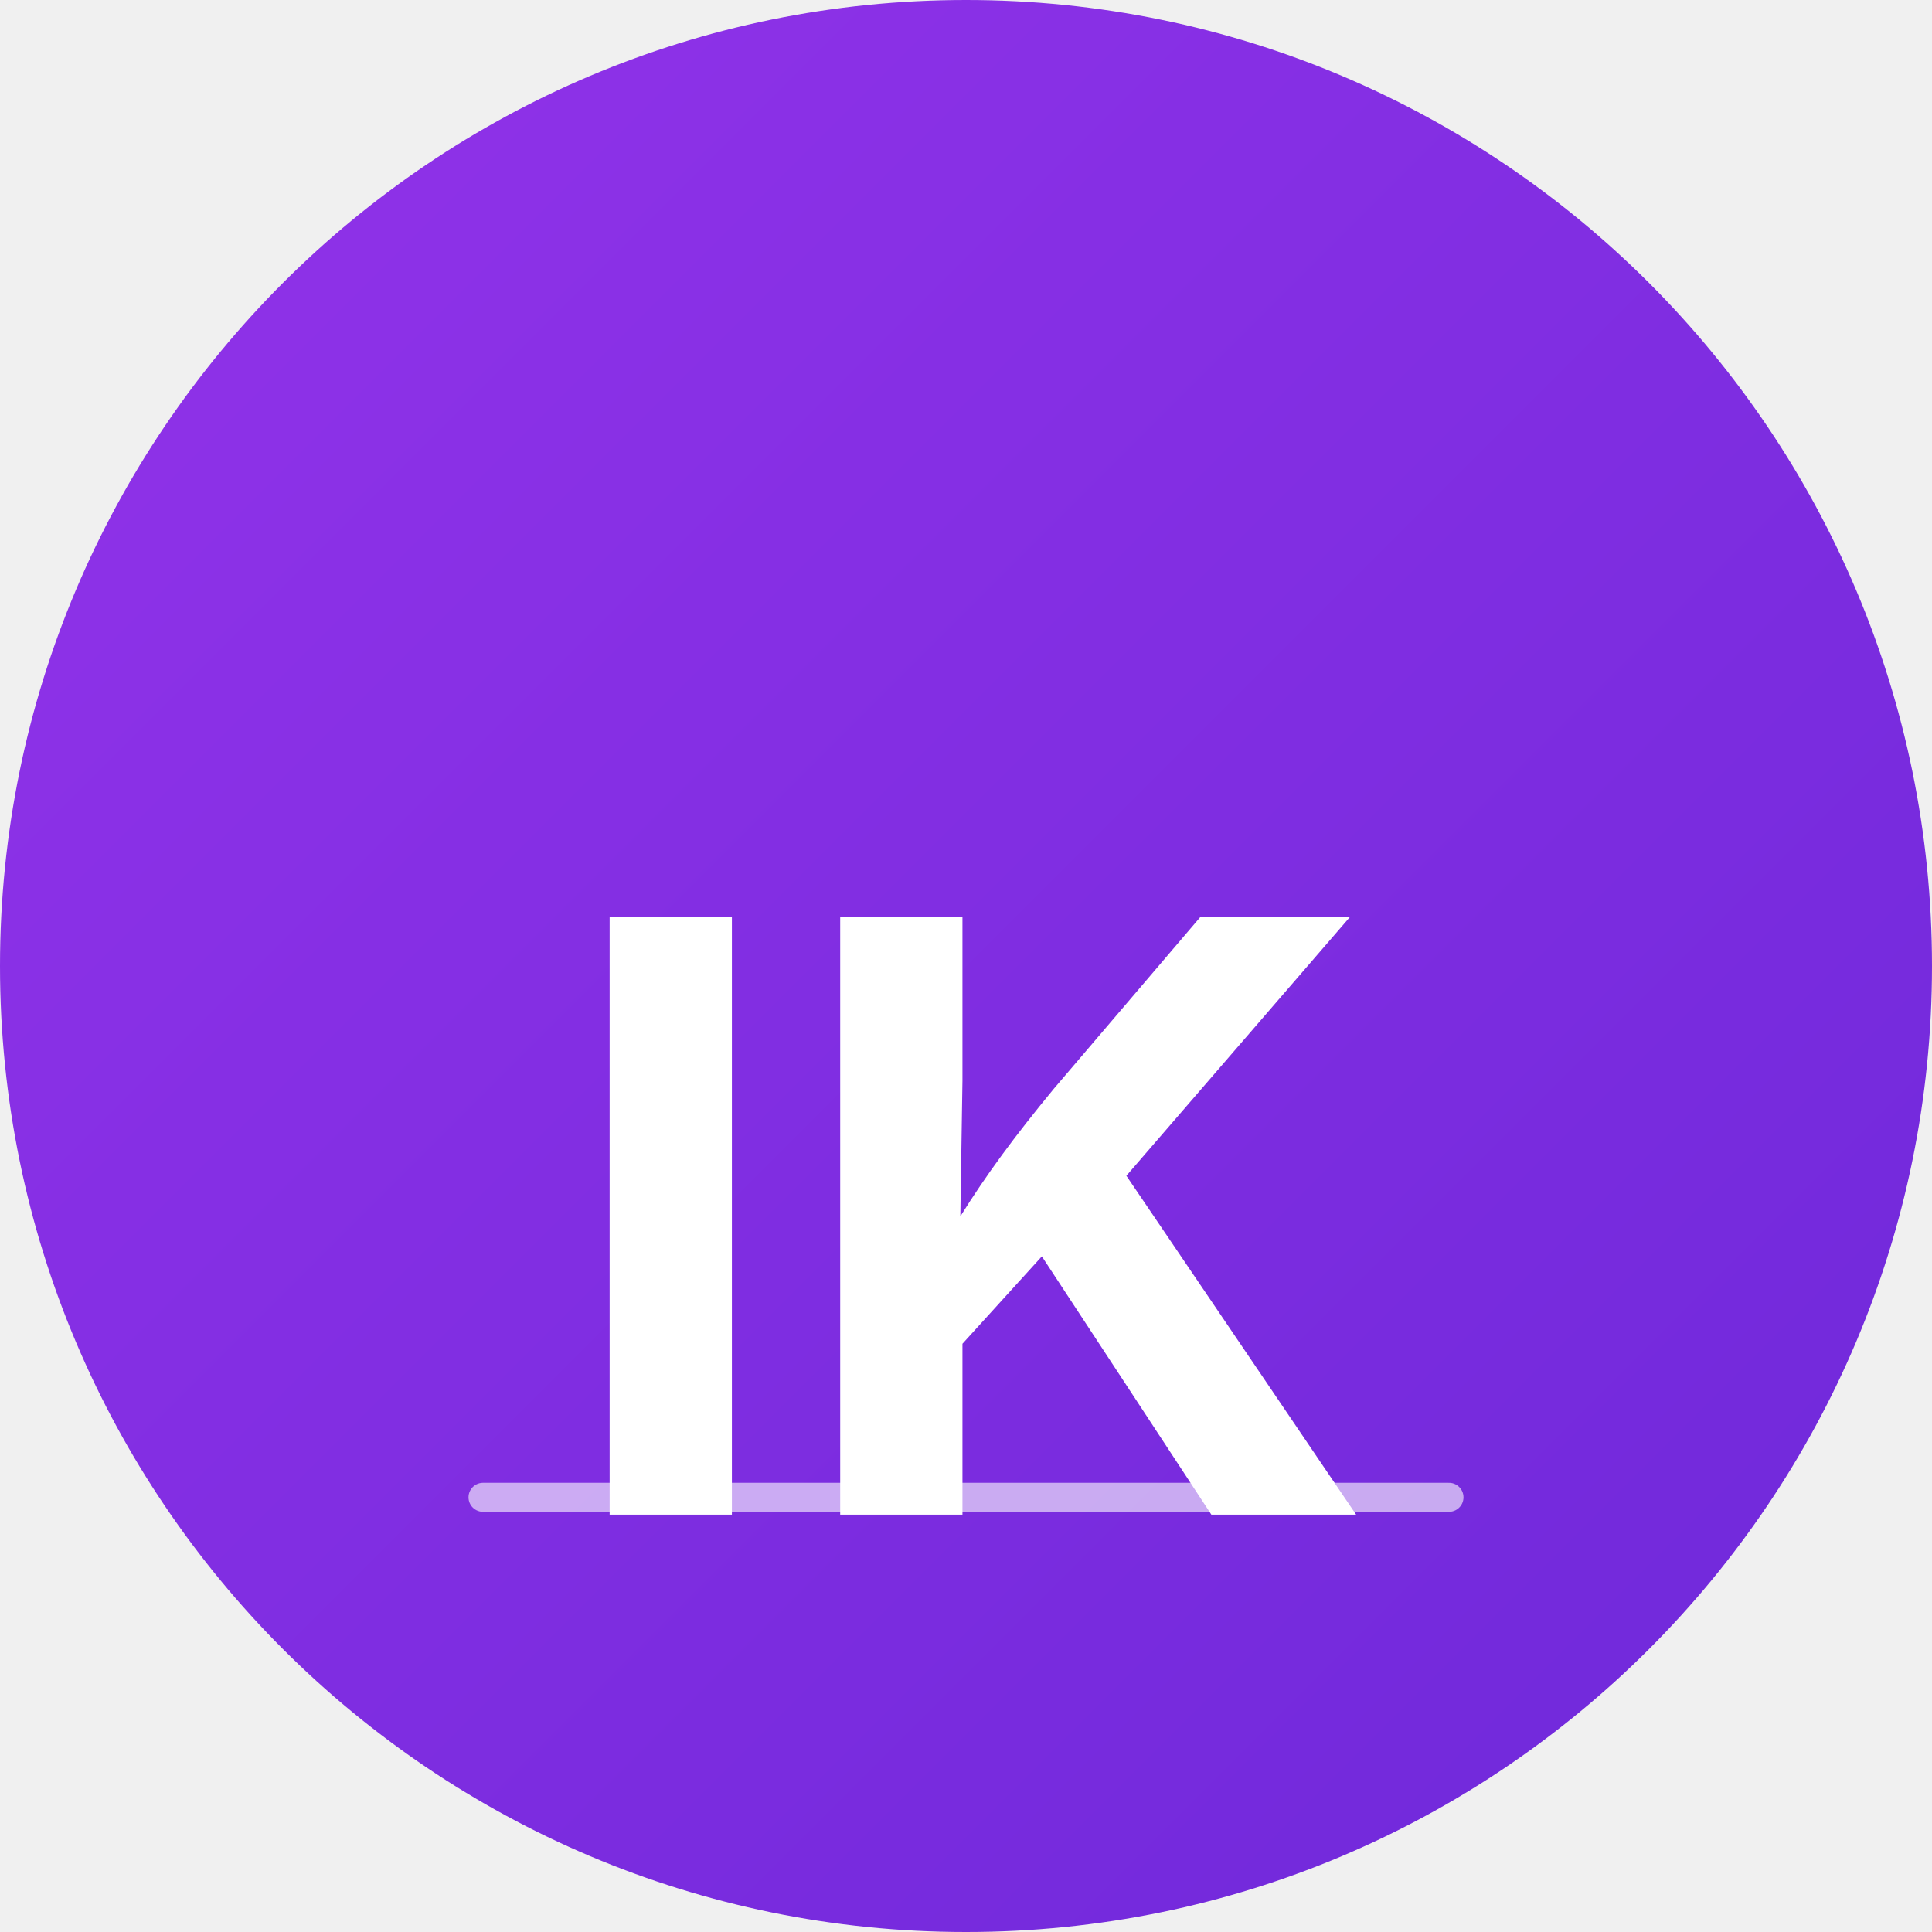
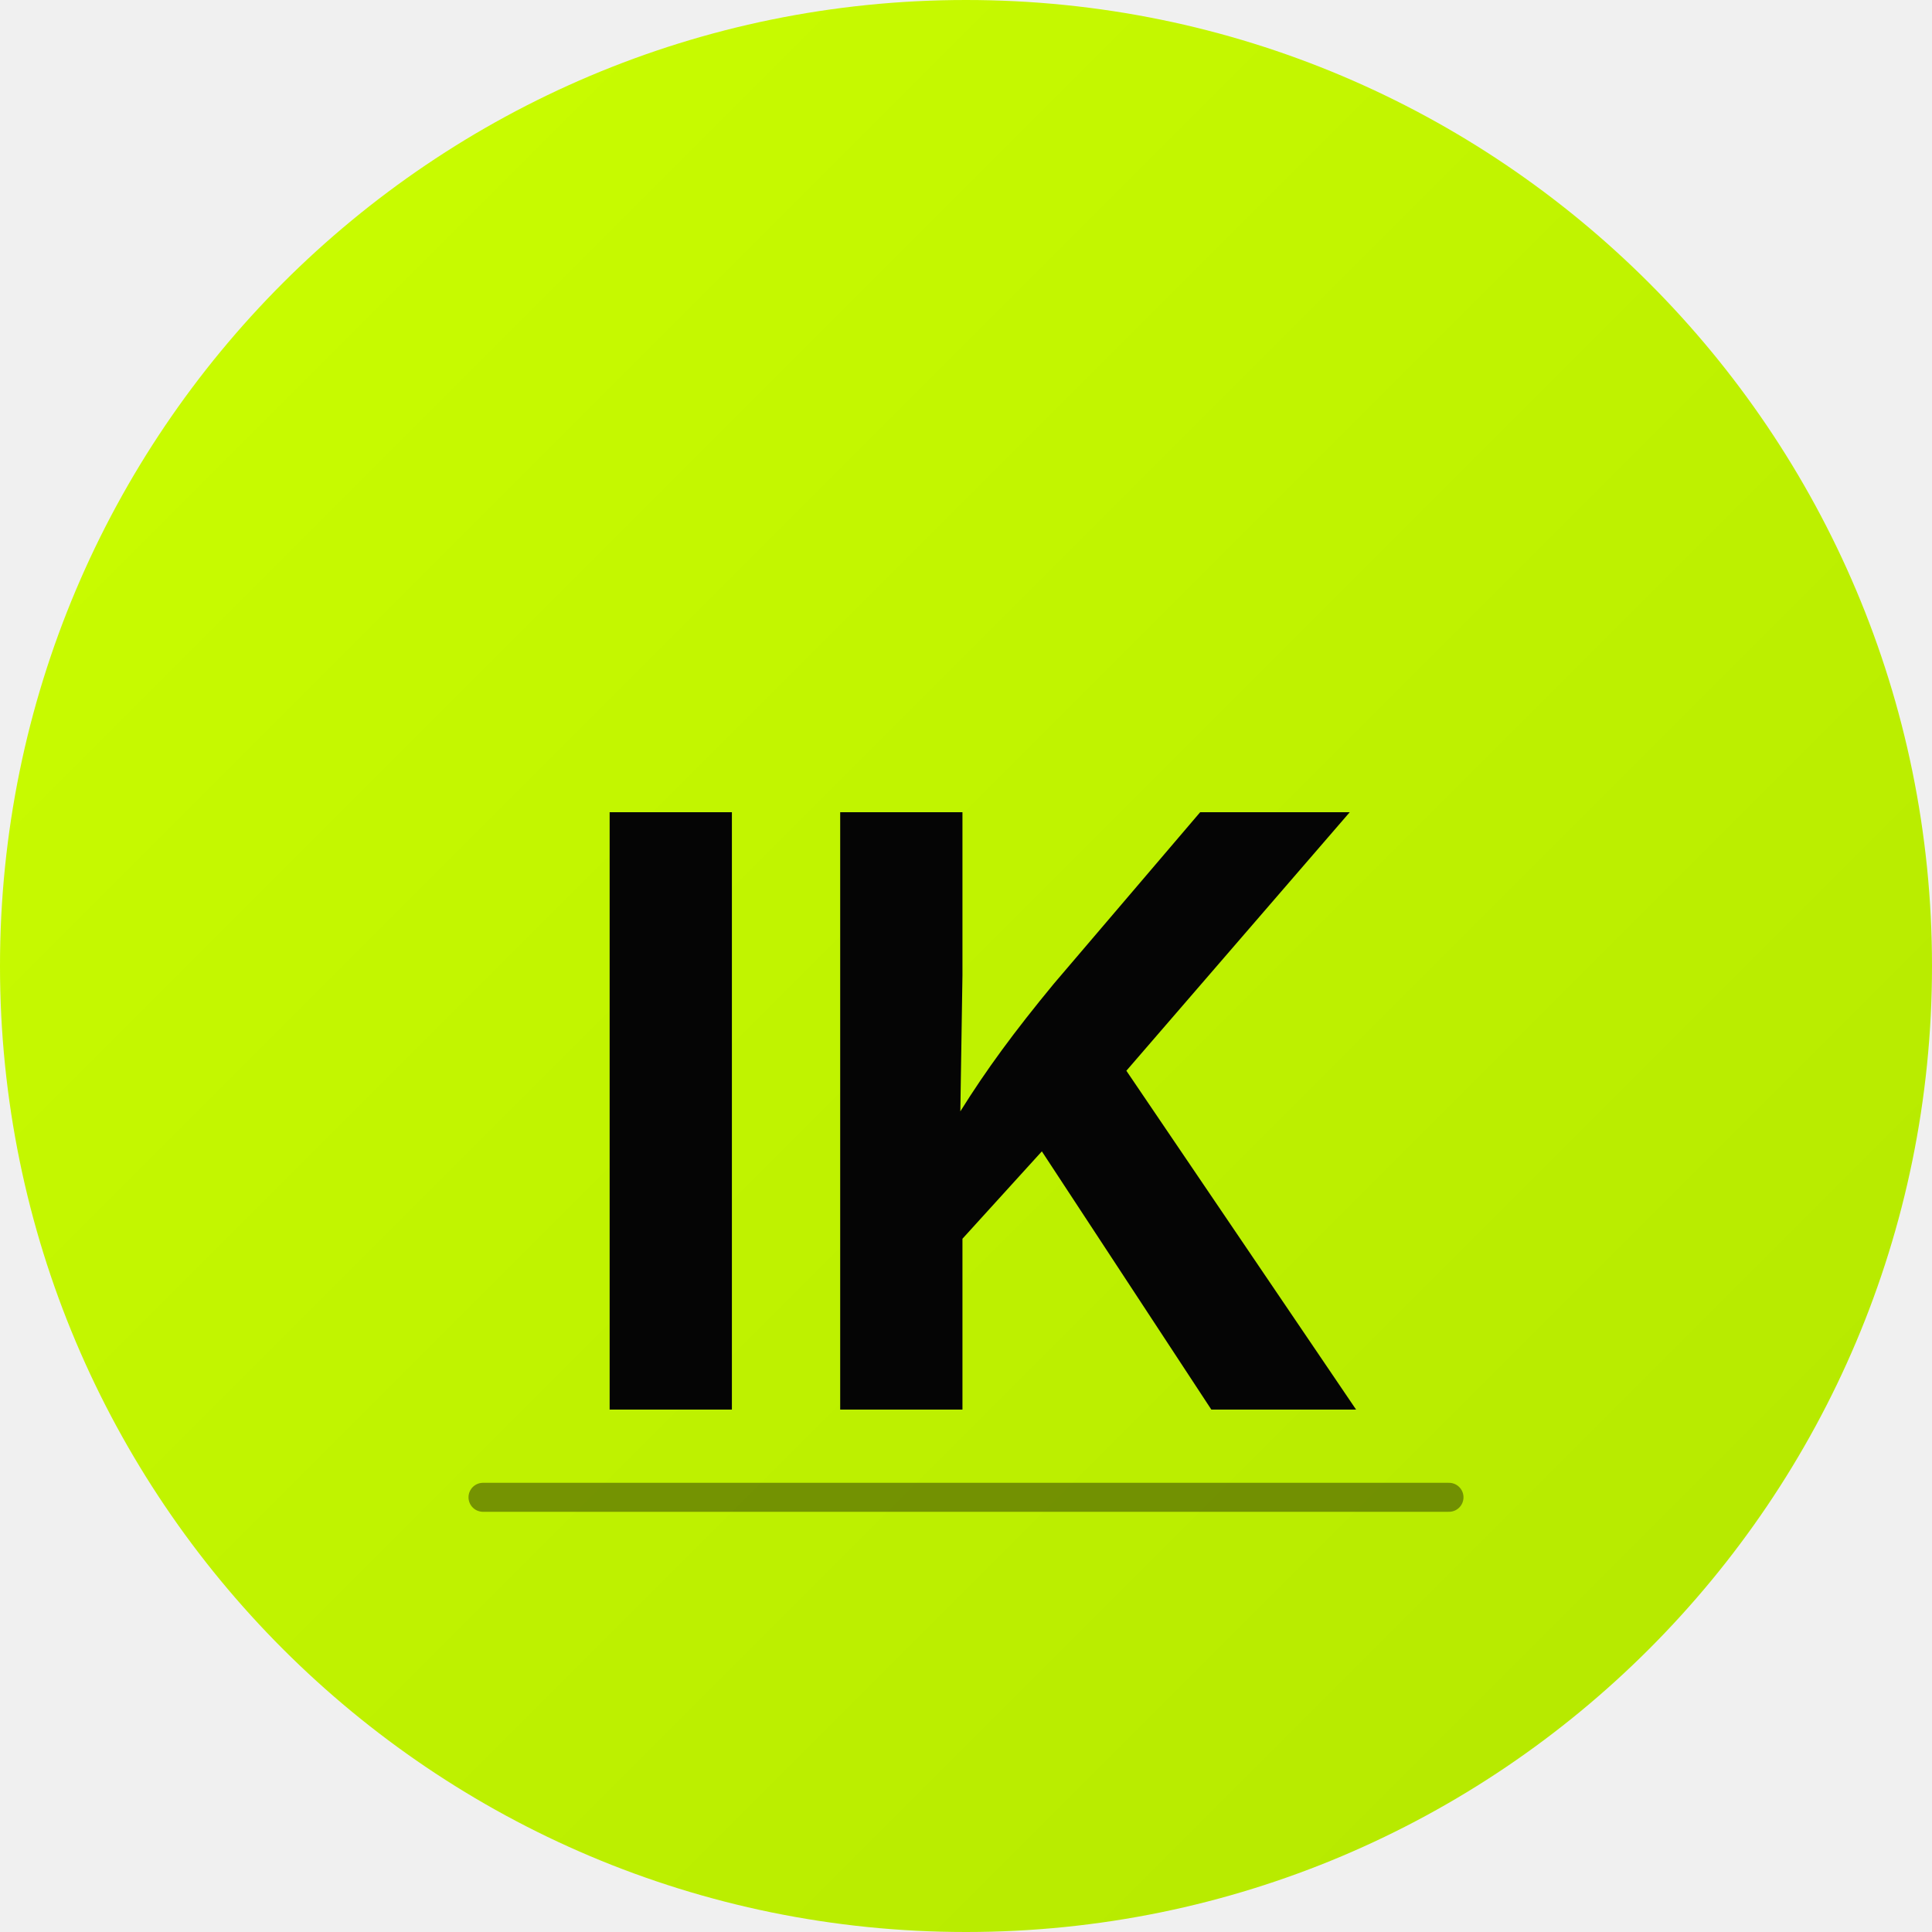
<svg xmlns="http://www.w3.org/2000/svg" viewBox="0 0 200 200">
  <defs>
    <linearGradient id="bgGradient" x1="0%" y1="0%" x2="100%" y2="100%">
-       <stop offset="0%" style="stop-color:#9333ea;stop-opacity:1" />
-       <stop offset="100%" style="stop-color:#6d28d9;stop-opacity:1" />
+       <stop offset="0%" style="stop-color:#ccff00;stop-opacity:1" />
+       <stop offset="100%" style="stop-color:#b3e600;stop-opacity:1" />
    </linearGradient>
  </defs>
  <circle cx="100" cy="100" r="100" fill="url(#bgGradient)" />
-   <text x="100" y="125" font-family="system-ui, -apple-system, sans-serif" font-size="85" font-weight="700" fill="white" text-anchor="middle" dominant-baseline="middle">IK</text>
-   <line x1="50" y1="155" x2="150" y2="155" stroke="white" stroke-width="3" stroke-linecap="round" opacity="0.6" />
+   <text x="100" y="115" font-family="system-ui, -apple-system, sans-serif" font-size="85" font-weight="700" fill="#050505" text-anchor="middle" dominant-baseline="central">IK</text>
+   <line x1="50" y1="155" x2="150" y2="155" stroke="#050505" stroke-width="3" stroke-linecap="round" opacity="0.4" />
</svg>
